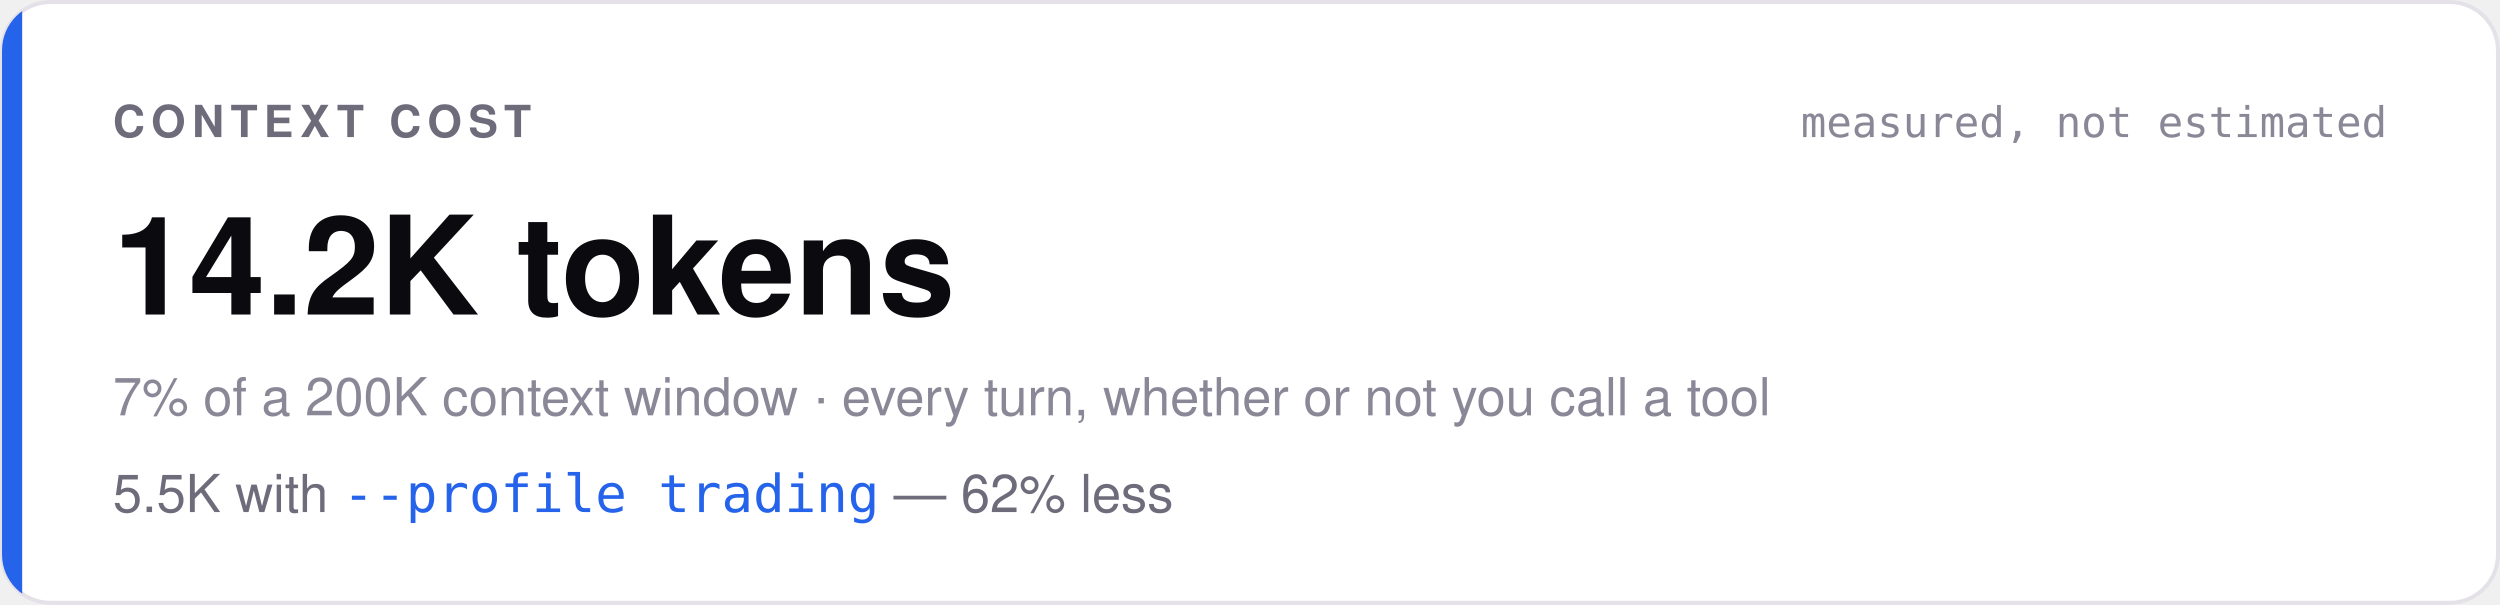
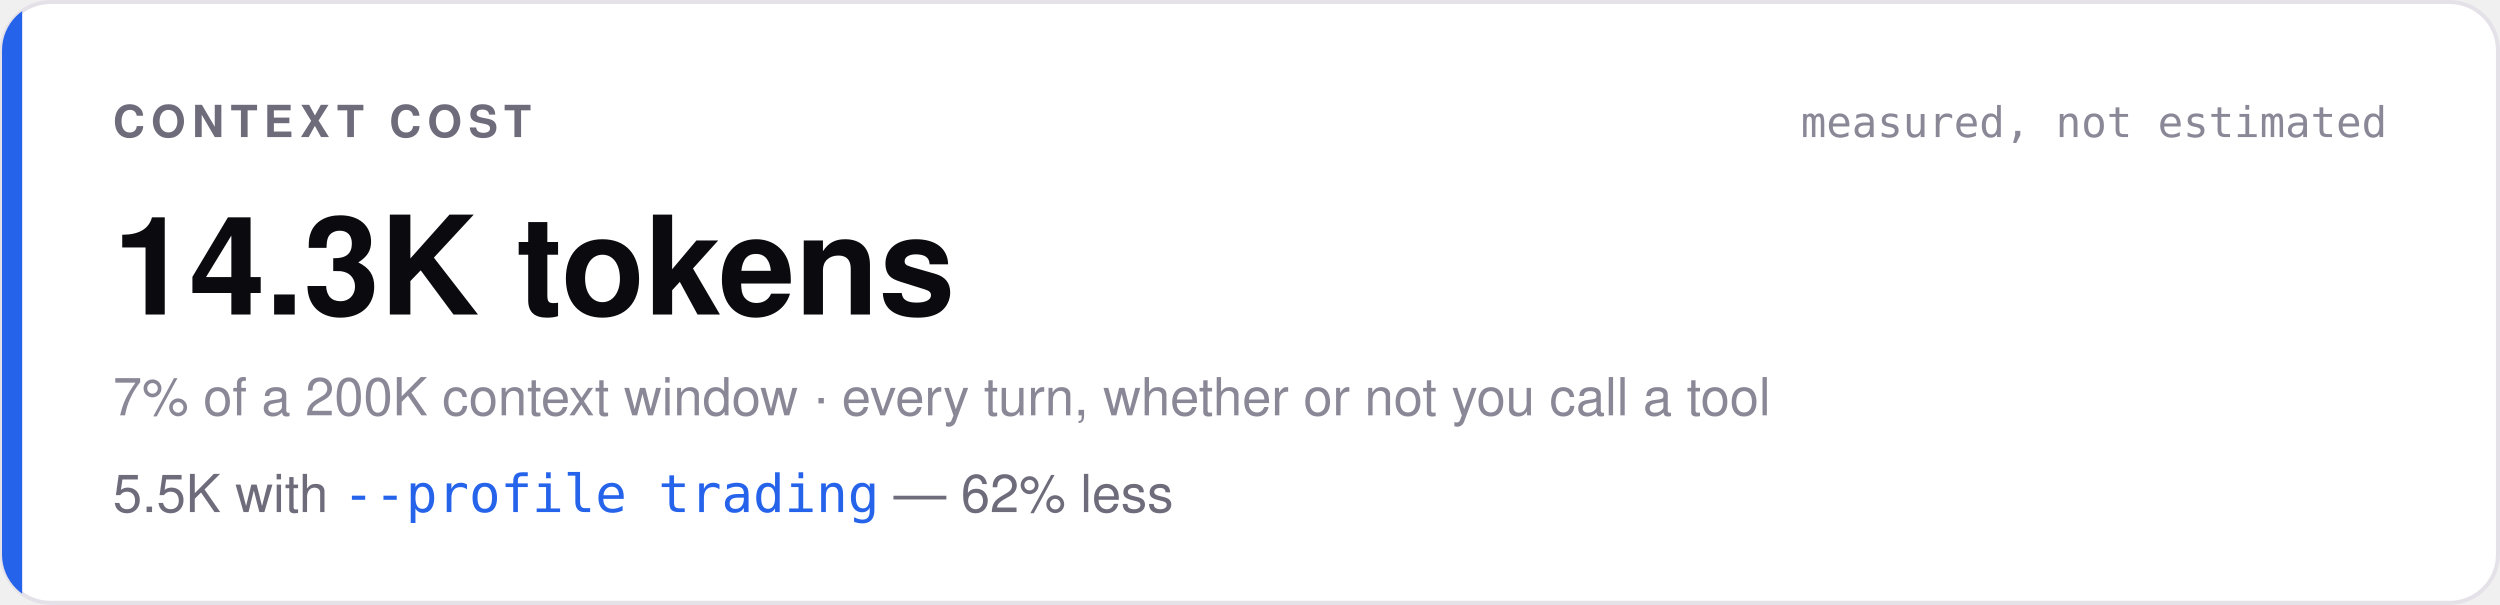
- <svg xmlns="http://www.w3.org/2000/svg" width="620" height="150" viewBox="0 0 620 150" role="img" aria-label="Context cost: 14.2K tokens, 7% of a 200K context window; 5.5K with --profile trading, 62% less">
+ <svg xmlns="http://www.w3.org/2000/svg" width="620" height="150" viewBox="0 0 620 150" role="img" aria-label="Context cost: 14.3K tokens, 7% of a 200K context window; 5.5K with --profile trading, 62% less">
  <defs>
    <clipPath id="card-l">
      <rect x="0.5" y="0.5" width="619" height="149" rx="12" />
    </clipPath>
  </defs>
  <rect x="0.5" y="0.5" width="619" height="149" rx="12" fill="#FFFFFF" stroke="#E4E2E8" />
  <rect x="0.5" y="0.5" width="5" height="149" fill="#2563EB" clip-path="url(#card-l)" />
  <text x="28" y="34" font-family="-apple-system,BlinkMacSystemFont,'Segoe UI',Helvetica,Arial,sans-serif" font-size="11" font-weight="600" letter-spacing="1.6" fill="#6E6B7B">CONTEXT COST</text>
-   <text x="28" y="78" font-family="-apple-system,BlinkMacSystemFont,'Segoe UI',Helvetica,Arial,sans-serif" font-size="34" font-weight="700" fill="#0B0A0F">14.2K tokens</text>
+   <text x="28" y="78" font-family="-apple-system,BlinkMacSystemFont,'Segoe UI',Helvetica,Arial,sans-serif" font-size="34" font-weight="700" fill="#0B0A0F">14.3K tokens</text>
  <text x="28" y="103" font-family="-apple-system,BlinkMacSystemFont,'Segoe UI',Helvetica,Arial,sans-serif" font-size="13" fill="#8A8797">7% of a 200K context window · every turn, whether or not you call a tool</text>
  <text x="28" y="127" font-family="-apple-system,BlinkMacSystemFont,'Segoe UI',Helvetica,Arial,sans-serif" font-size="13" fill="#6E6B7B">5.5K with <tspan font-family="ui-monospace,SFMono-Regular,Menlo,Consolas,monospace" fill="#2563EB">--profile trading</tspan> — 62% less</text>
  <text x="592" y="34" text-anchor="end" font-family="ui-monospace,SFMono-Regular,Menlo,Consolas,monospace" font-size="10.5" fill="#8A8797">measured, not estimated</text>
</svg>
